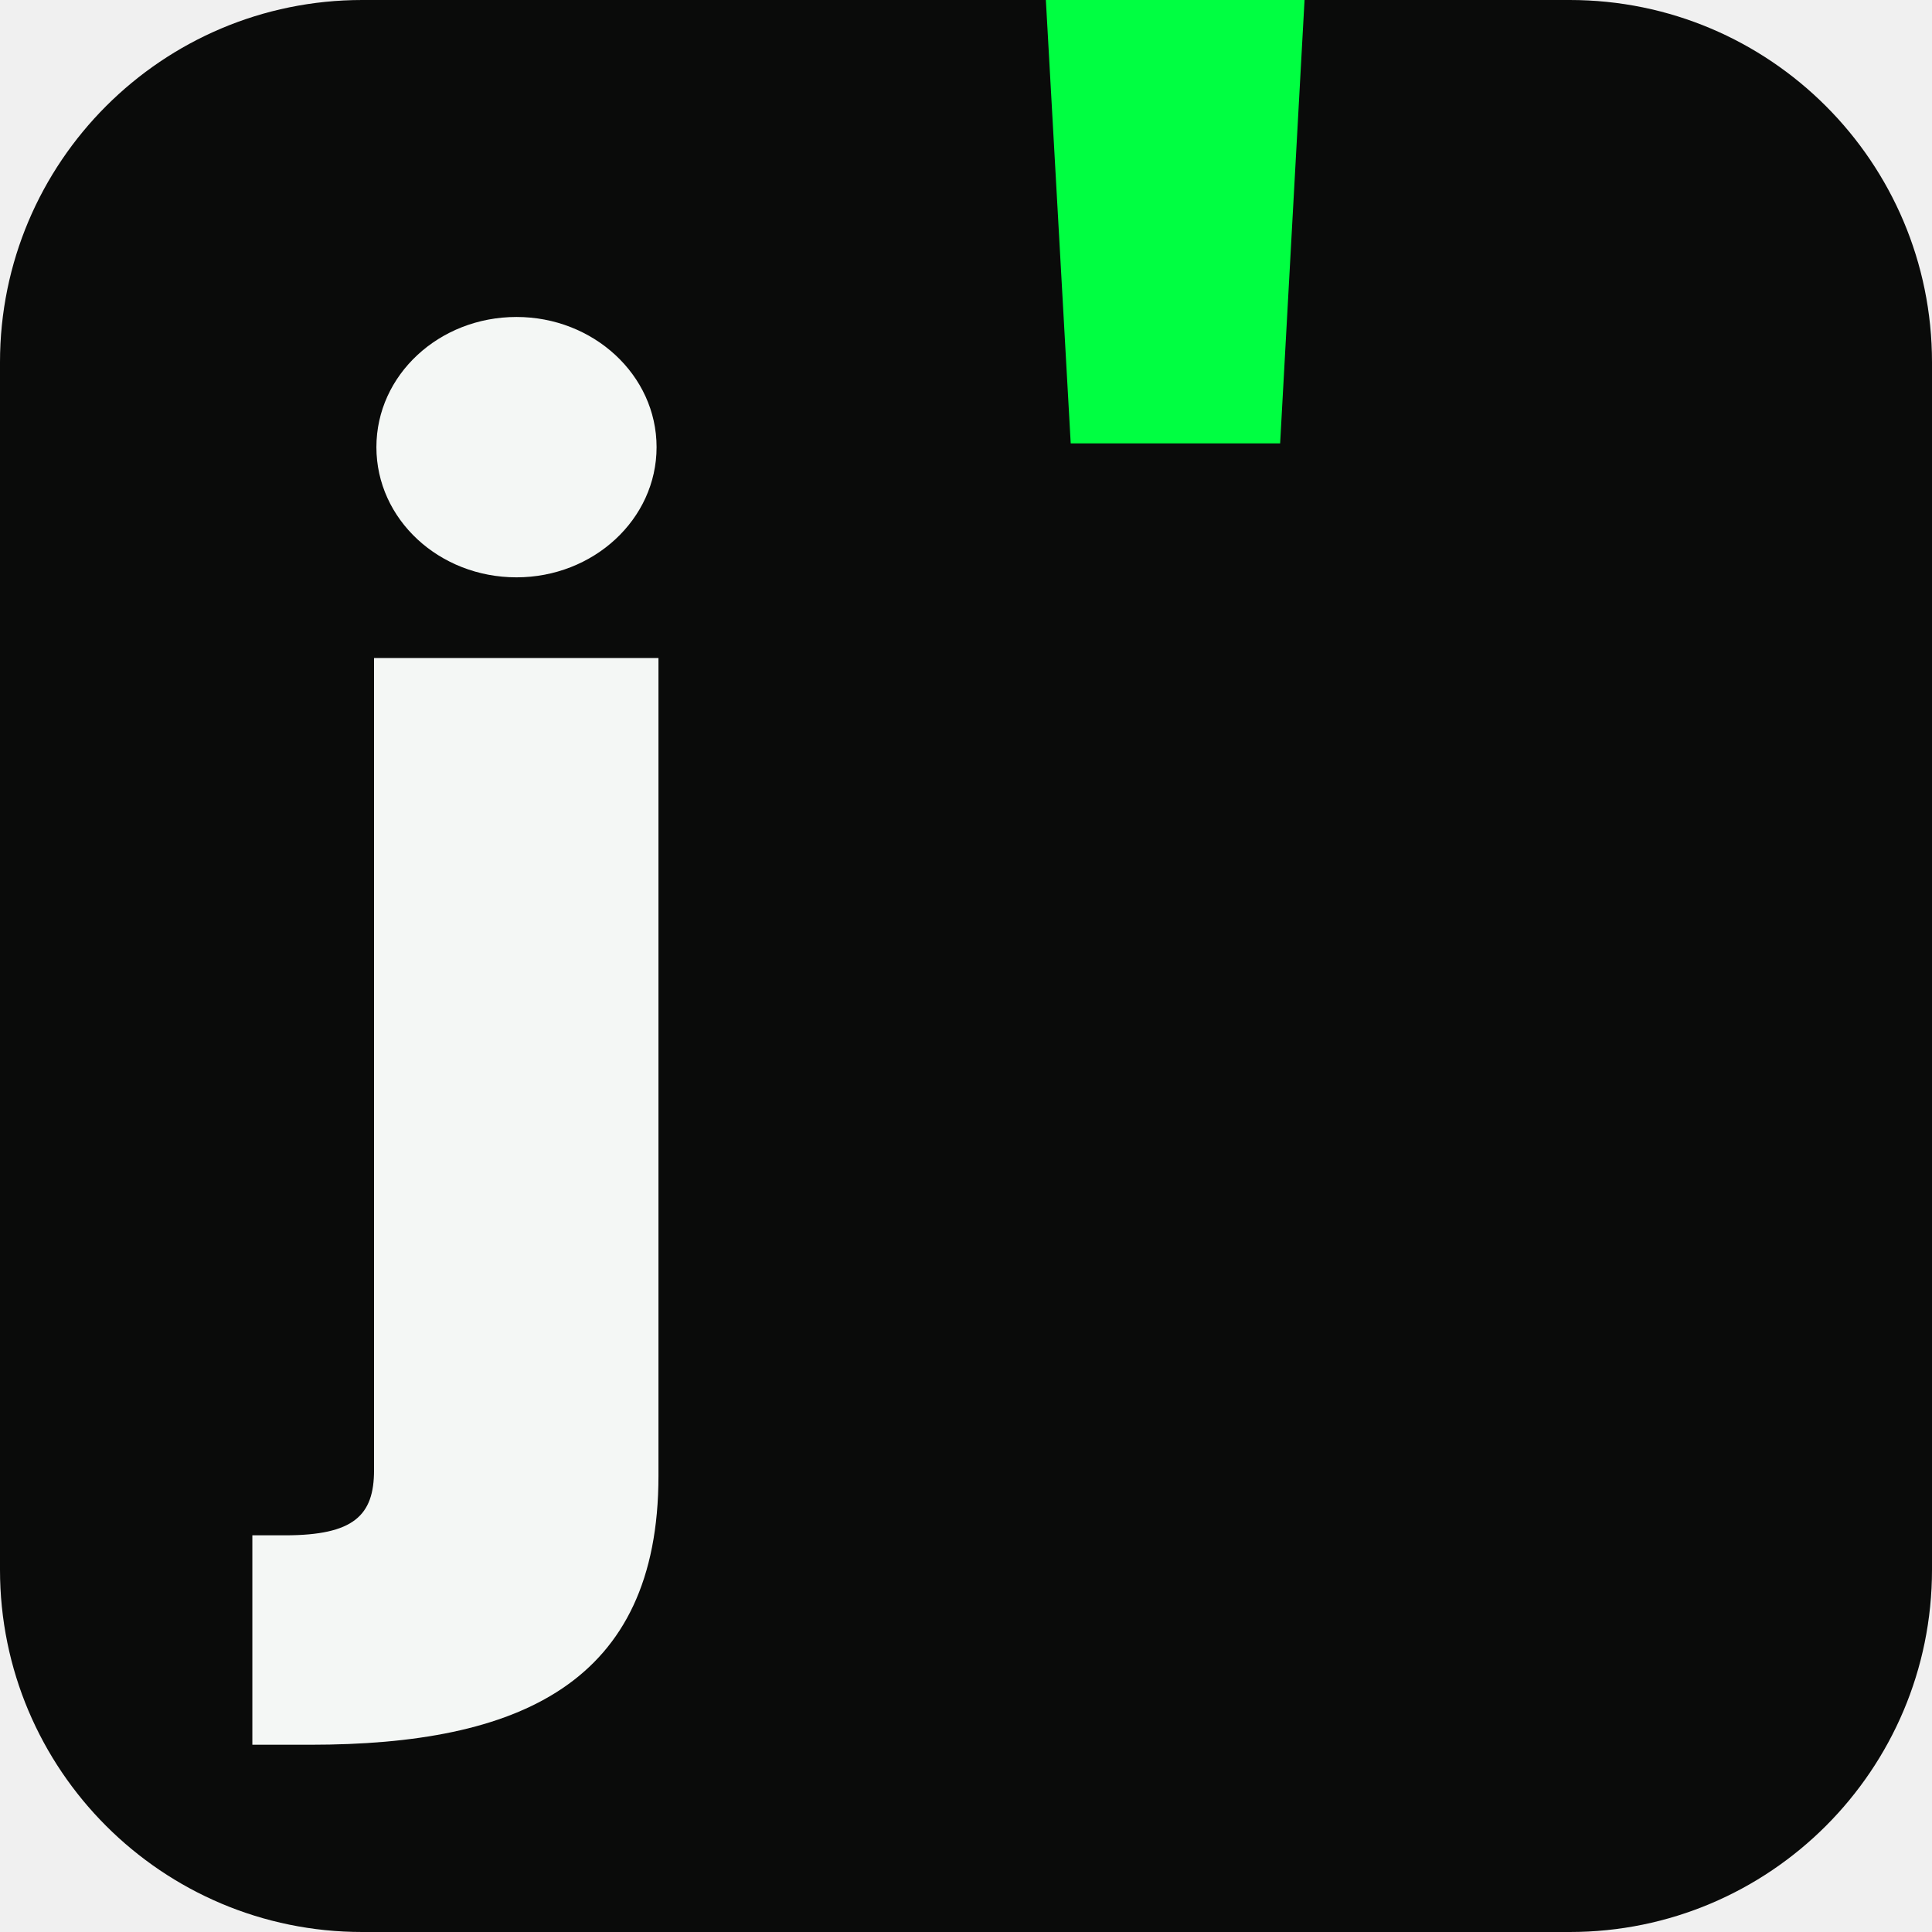
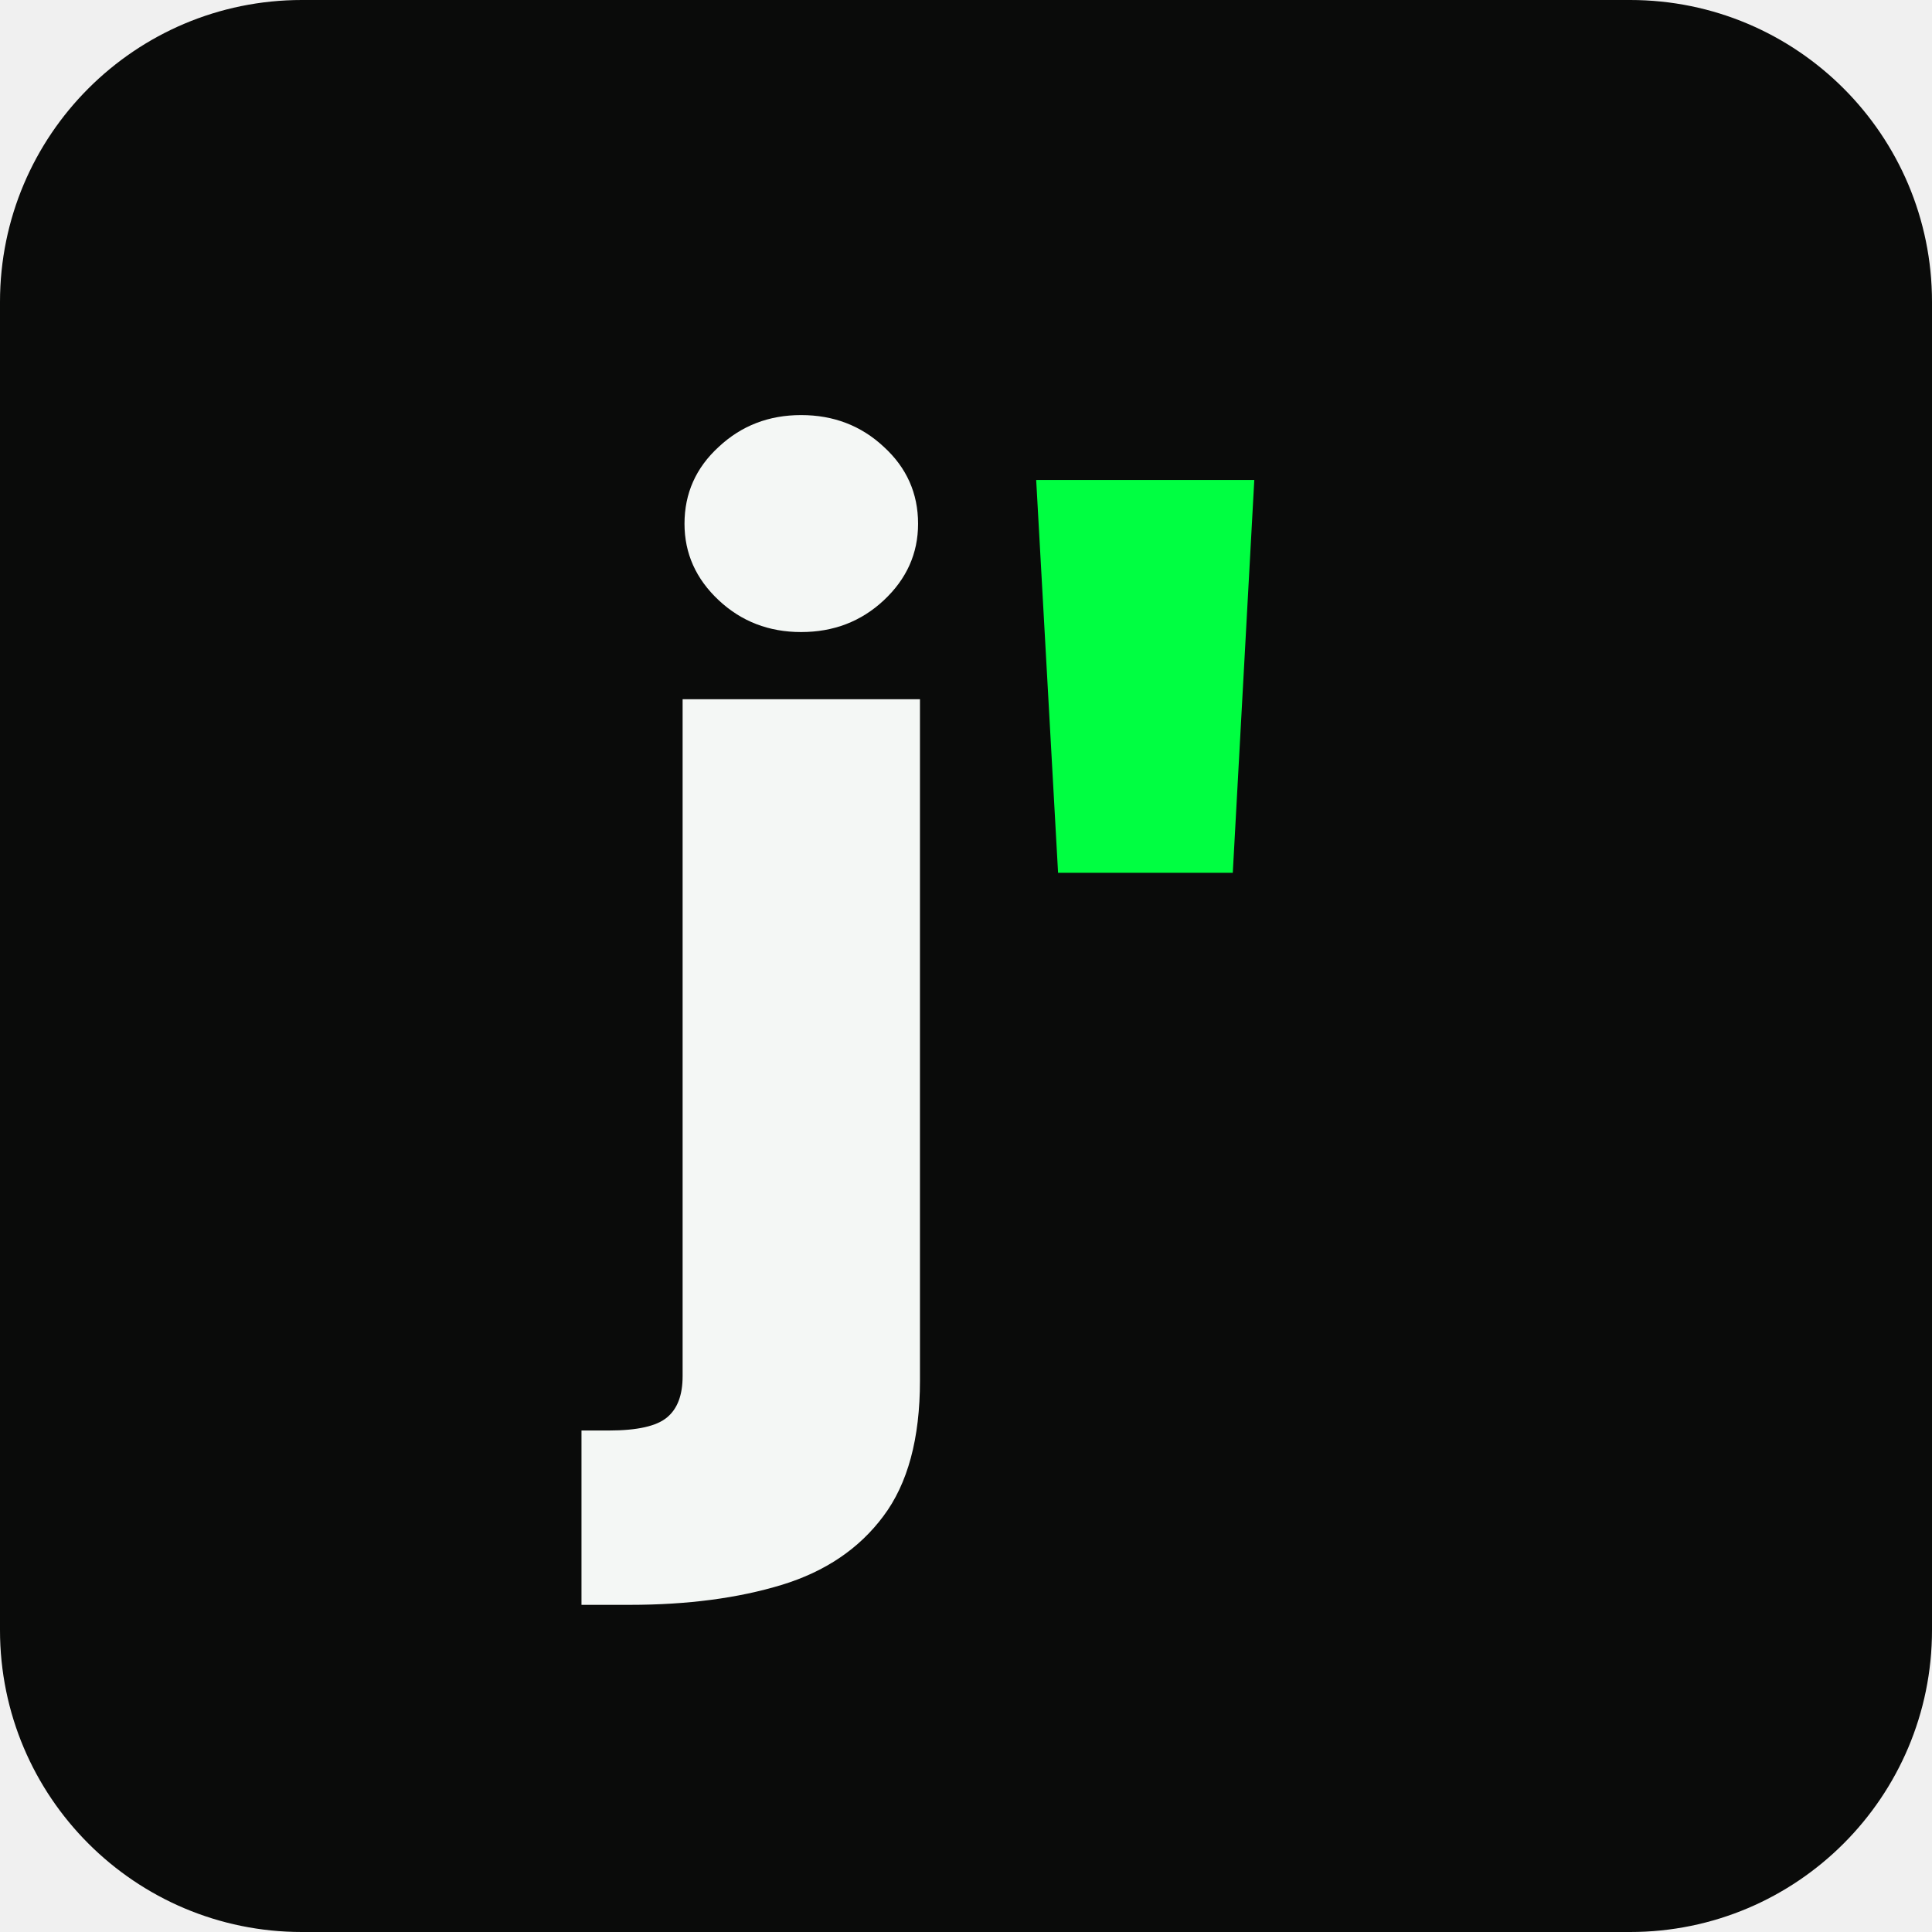
- <svg xmlns="http://www.w3.org/2000/svg" viewBox="0 0 64 64">
-   <rect width="64" height="64" rx="12" fill="#0a0b0a" />
-   <text x="10" y="48" font-family="Inter, system-ui, sans-serif" font-weight="900" font-size="48" letter-spacing="-2" fill="#f4f7f5">j</text>
-   <text x="30" y="34" font-family="Inter, system-ui, sans-serif" font-weight="900" font-size="48" fill="#00ff41">'</text>
+ <svg xmlns="http://www.w3.org/2000/svg" width="512" height="512" viewBox="0 0 512 512">
+   <mask id="satori_om-id">
+     <rect x="0" y="0" width="512" height="512" fill="#fff" />
+   </mask>
+   <path x="0" y="0" width="512" height="512" fill="#0a0b0a" d="M80,0 h352 a80,80 0 0 1 80,80 v352 a80,80 0 0 1 -80,80 h-352 a80,80 0 0 1 -80,-80 v-352 a80,80 0 0 1 80,-80" />
+   <mask id="satori_om-id-0">
+     <rect x="165" y="84" width="183" height="320" fill="#fff" />
+   </mask>
+   <mask id="satori_om-id-0-0">
+     <rect x="165" y="84" width="79" height="320" fill="#fff" />
+   </mask>
+   <g>
+     <path fill="#f4f7f5" d="M180.9 364.7L180.9 185.3L243.8 185.3L243.8 365.9Q243.8 388.9 234.1 401.8Q224.5 414.7 207.2 420Q189.8 425.3 166.9 425.3L166.9 425.3L154.1 425.3L154.1 379.1L161.3 379.1Q172.7 379.1 176.8 375.6Q180.9 372.2 180.9 364.7L180.9 364.7ZM212.3 167.5L212.3 167.5Q199.5 167.5 190.5 159.1Q181.4 150.6 181.4 138.8L181.4 138.8Q181.4 126.7 190.5 118.4Q199.5 110 212.3 110L212.3 110Q225.2 110 234.2 118.4Q243.3 126.7 243.3 138.8L243.3 138.8Q243.3 150.6 234.2 159.1Q225.2 167.5 212.3 167.5Z " />
+   </g>
+   <mask id="satori_om-id-0-1">
+     <rect x="244" y="84" width="104" height="320" fill="#fff" />
+   </mask>
+   <g>
+     <path fill="#00ff41" d="M326.7 231.3L280.4 231.3L274.6 127.2L332.4 127.2L326.7 231.3Z " />
+   </g>
</svg>
